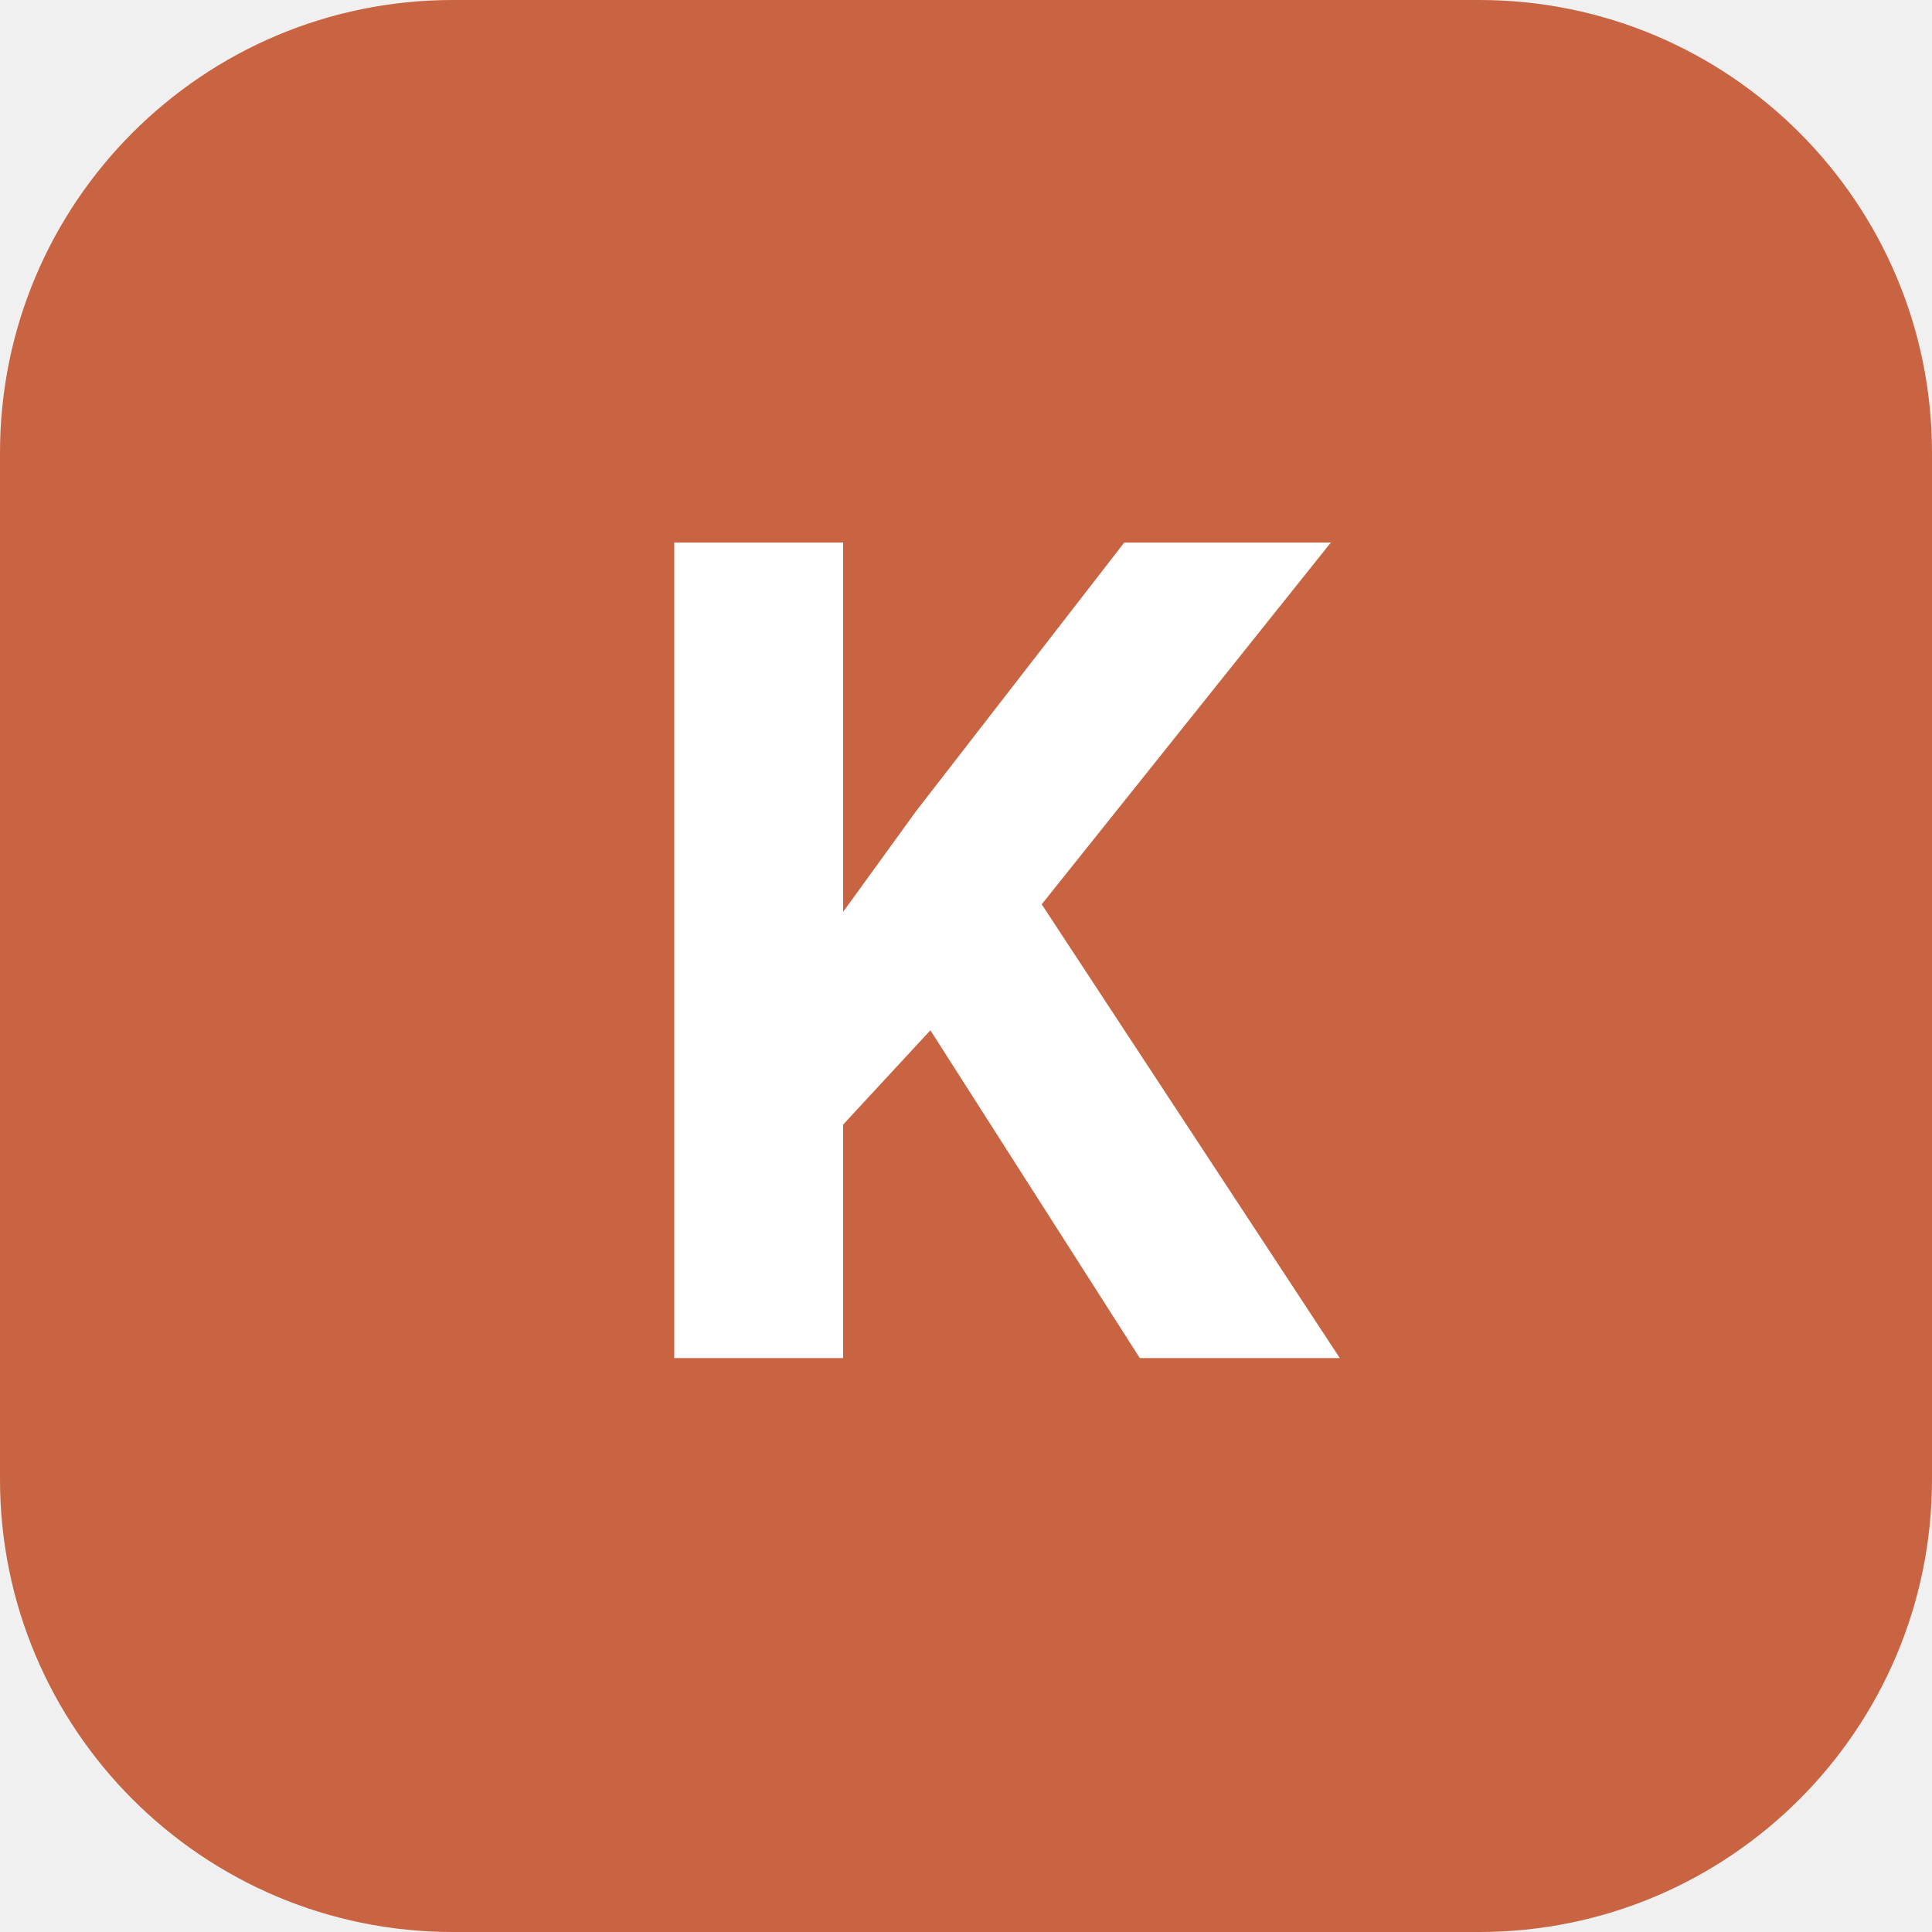
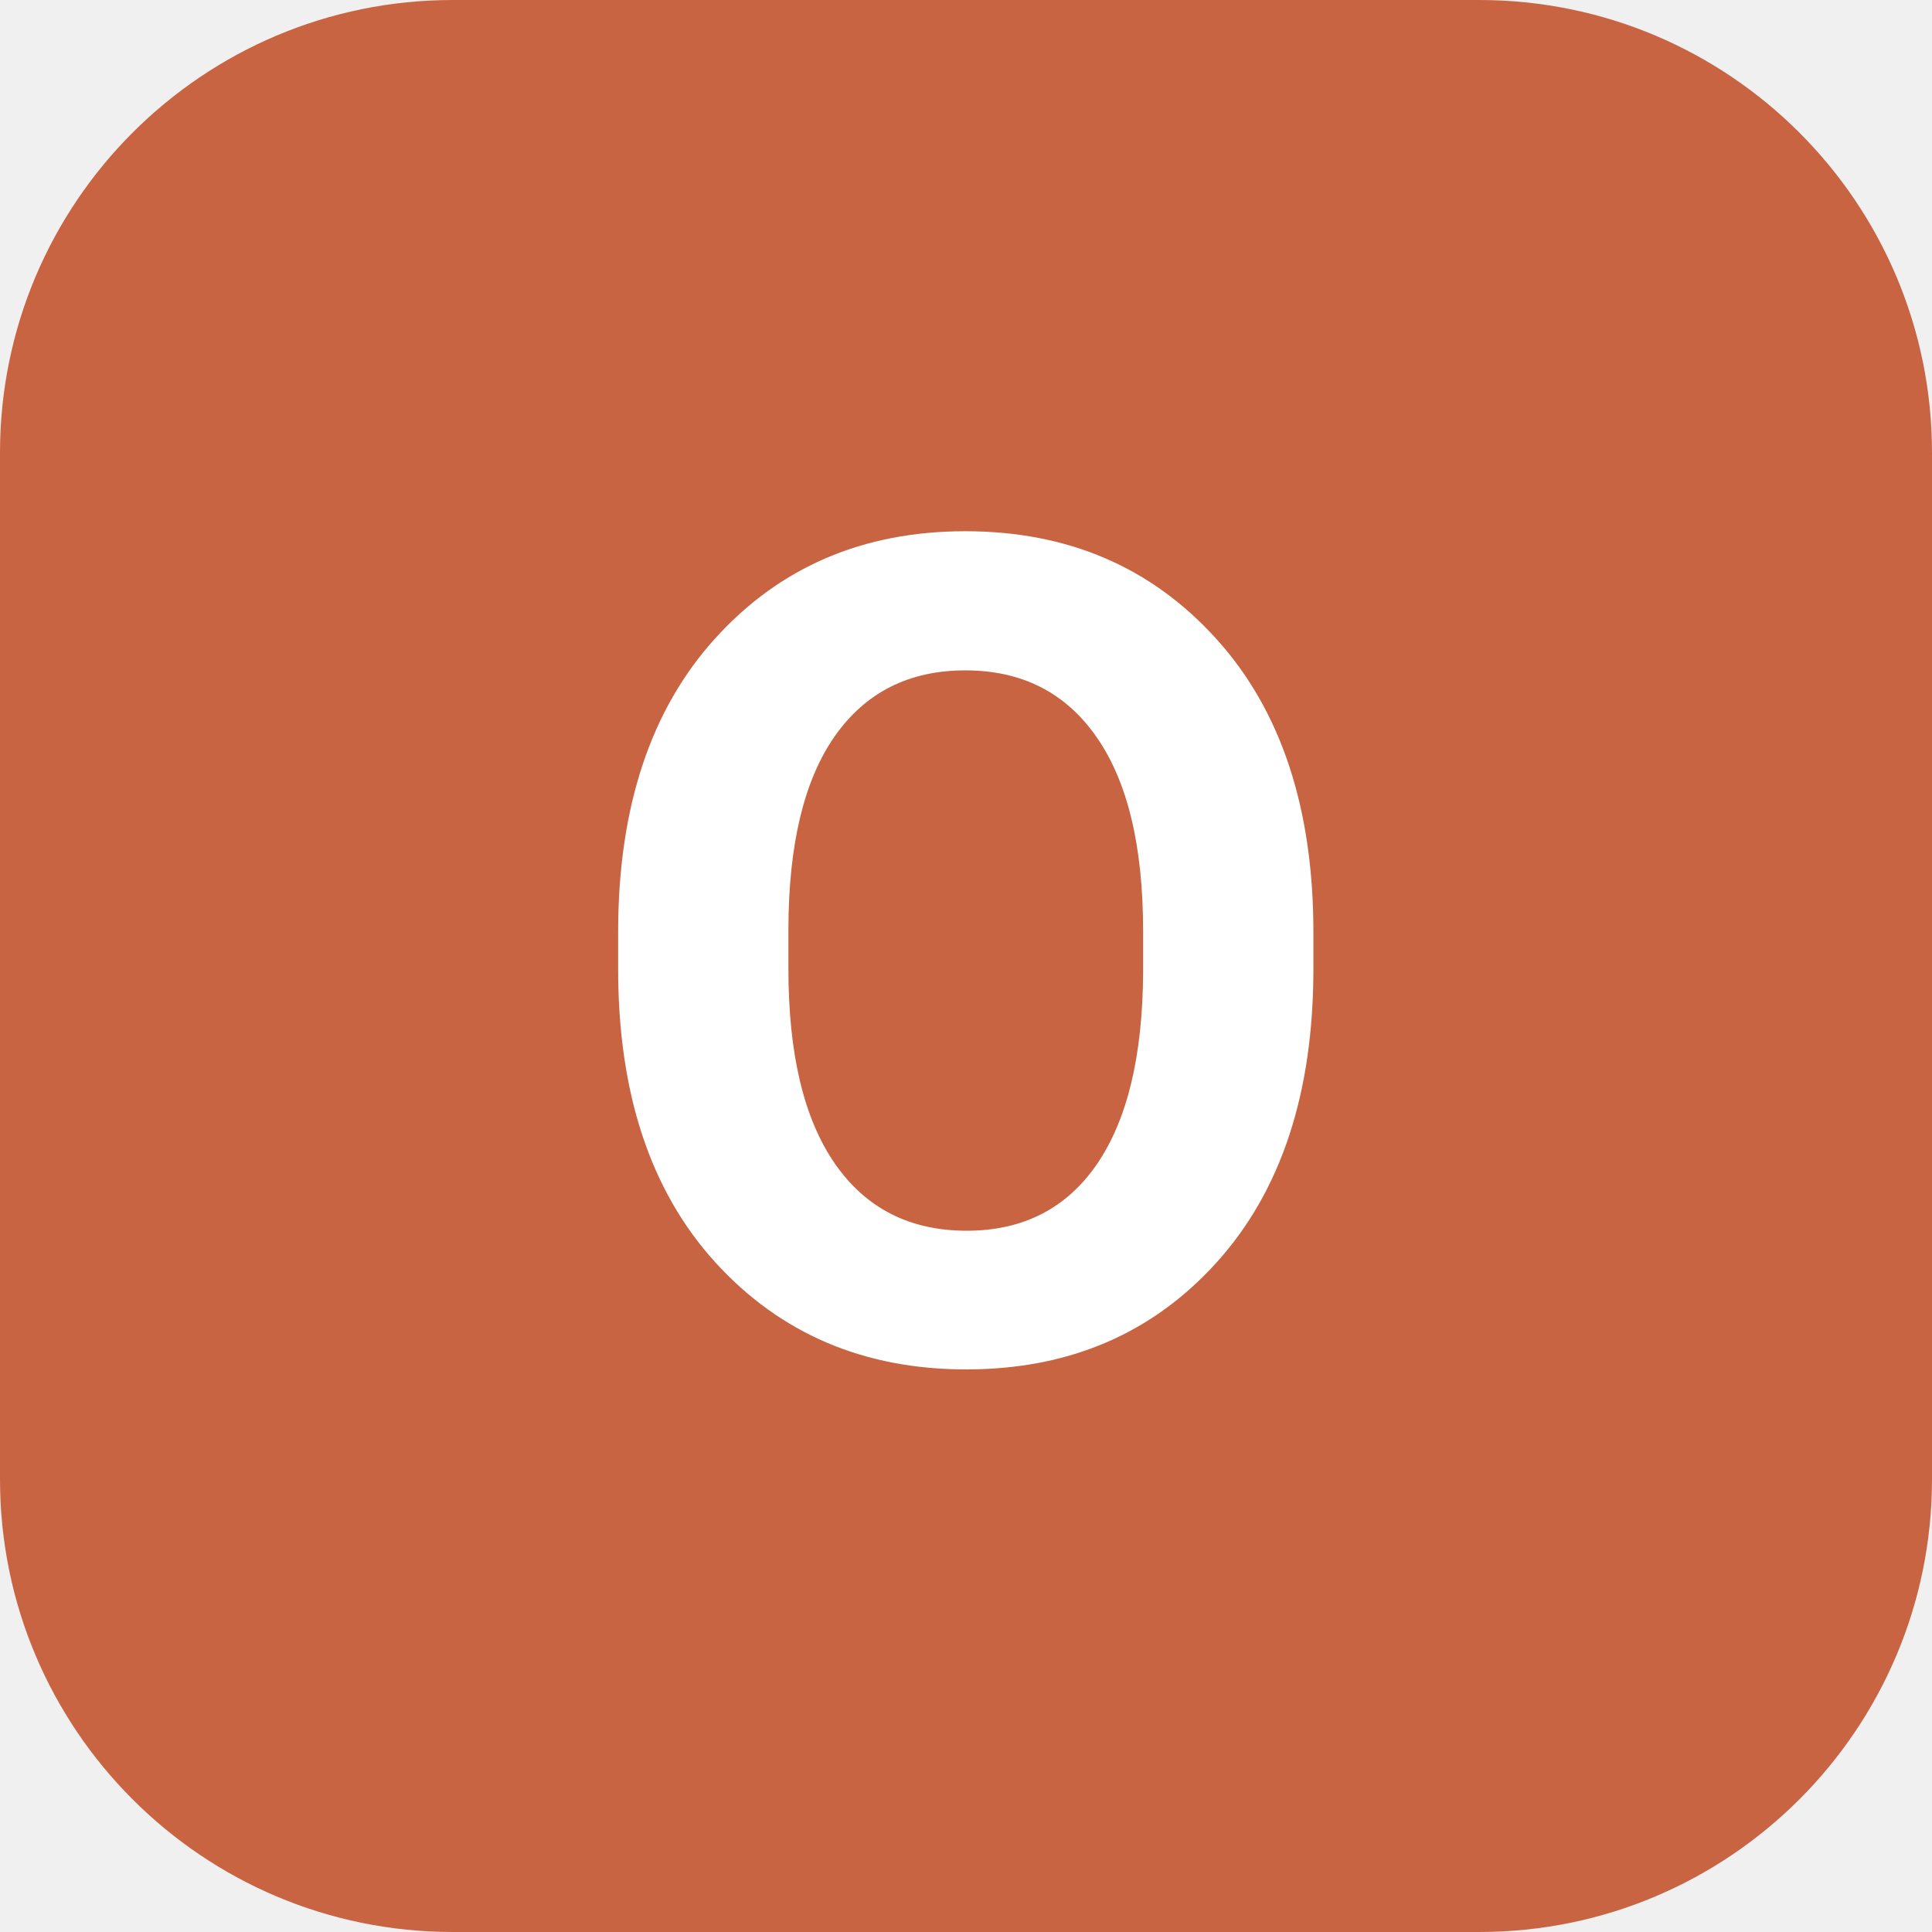
<svg xmlns="http://www.w3.org/2000/svg" viewBox="0 0 64 64">
  <rect width="64" height="64" rx="15" ry="15" fill="#c96442" />
-   <text x="32" y="32" fill="#ffffff" font-family="system-ui, -apple-system, 'Segoe UI', Roboto, sans-serif" font-size="38" font-weight="700" text-anchor="middle" dominant-baseline="central">K</text>
+   <text x="32" y="32" fill="#ffffff" font-family="system-ui, -apple-system, 'Segoe UI', Roboto, sans-serif" font-size="38" font-weight="700" text-anchor="middle" dominant-baseline="central">O</text>
</svg>
